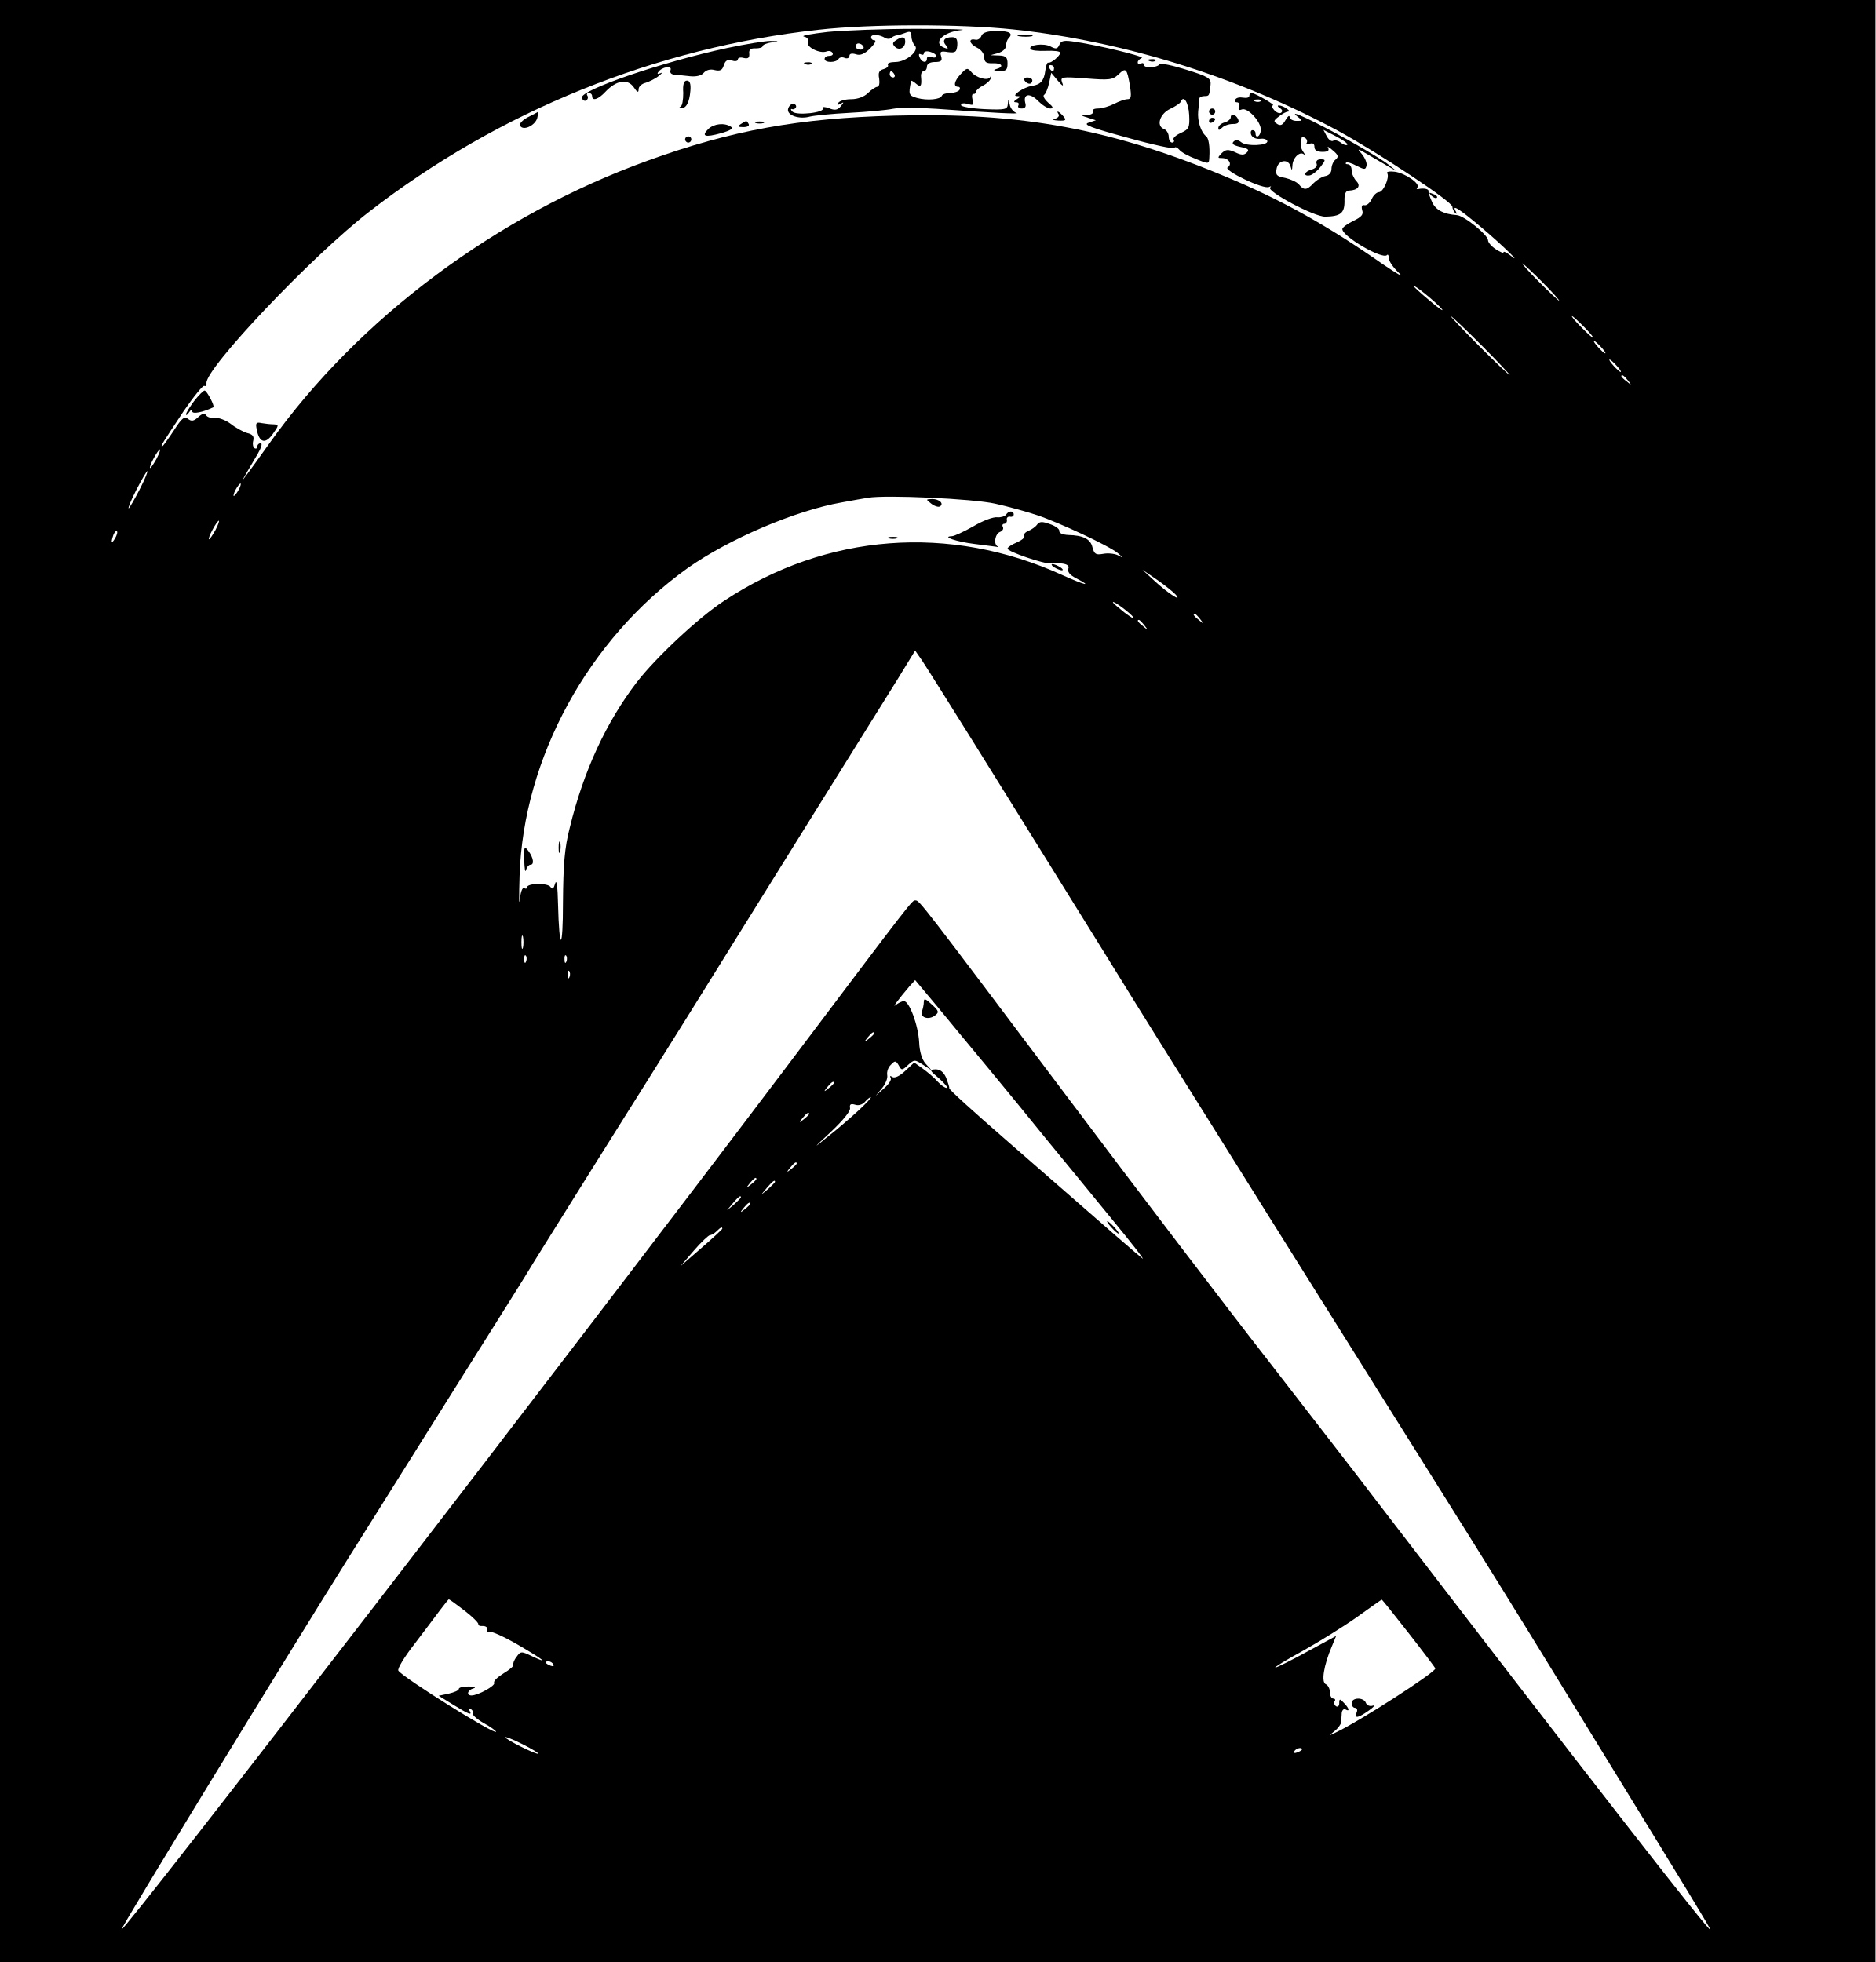
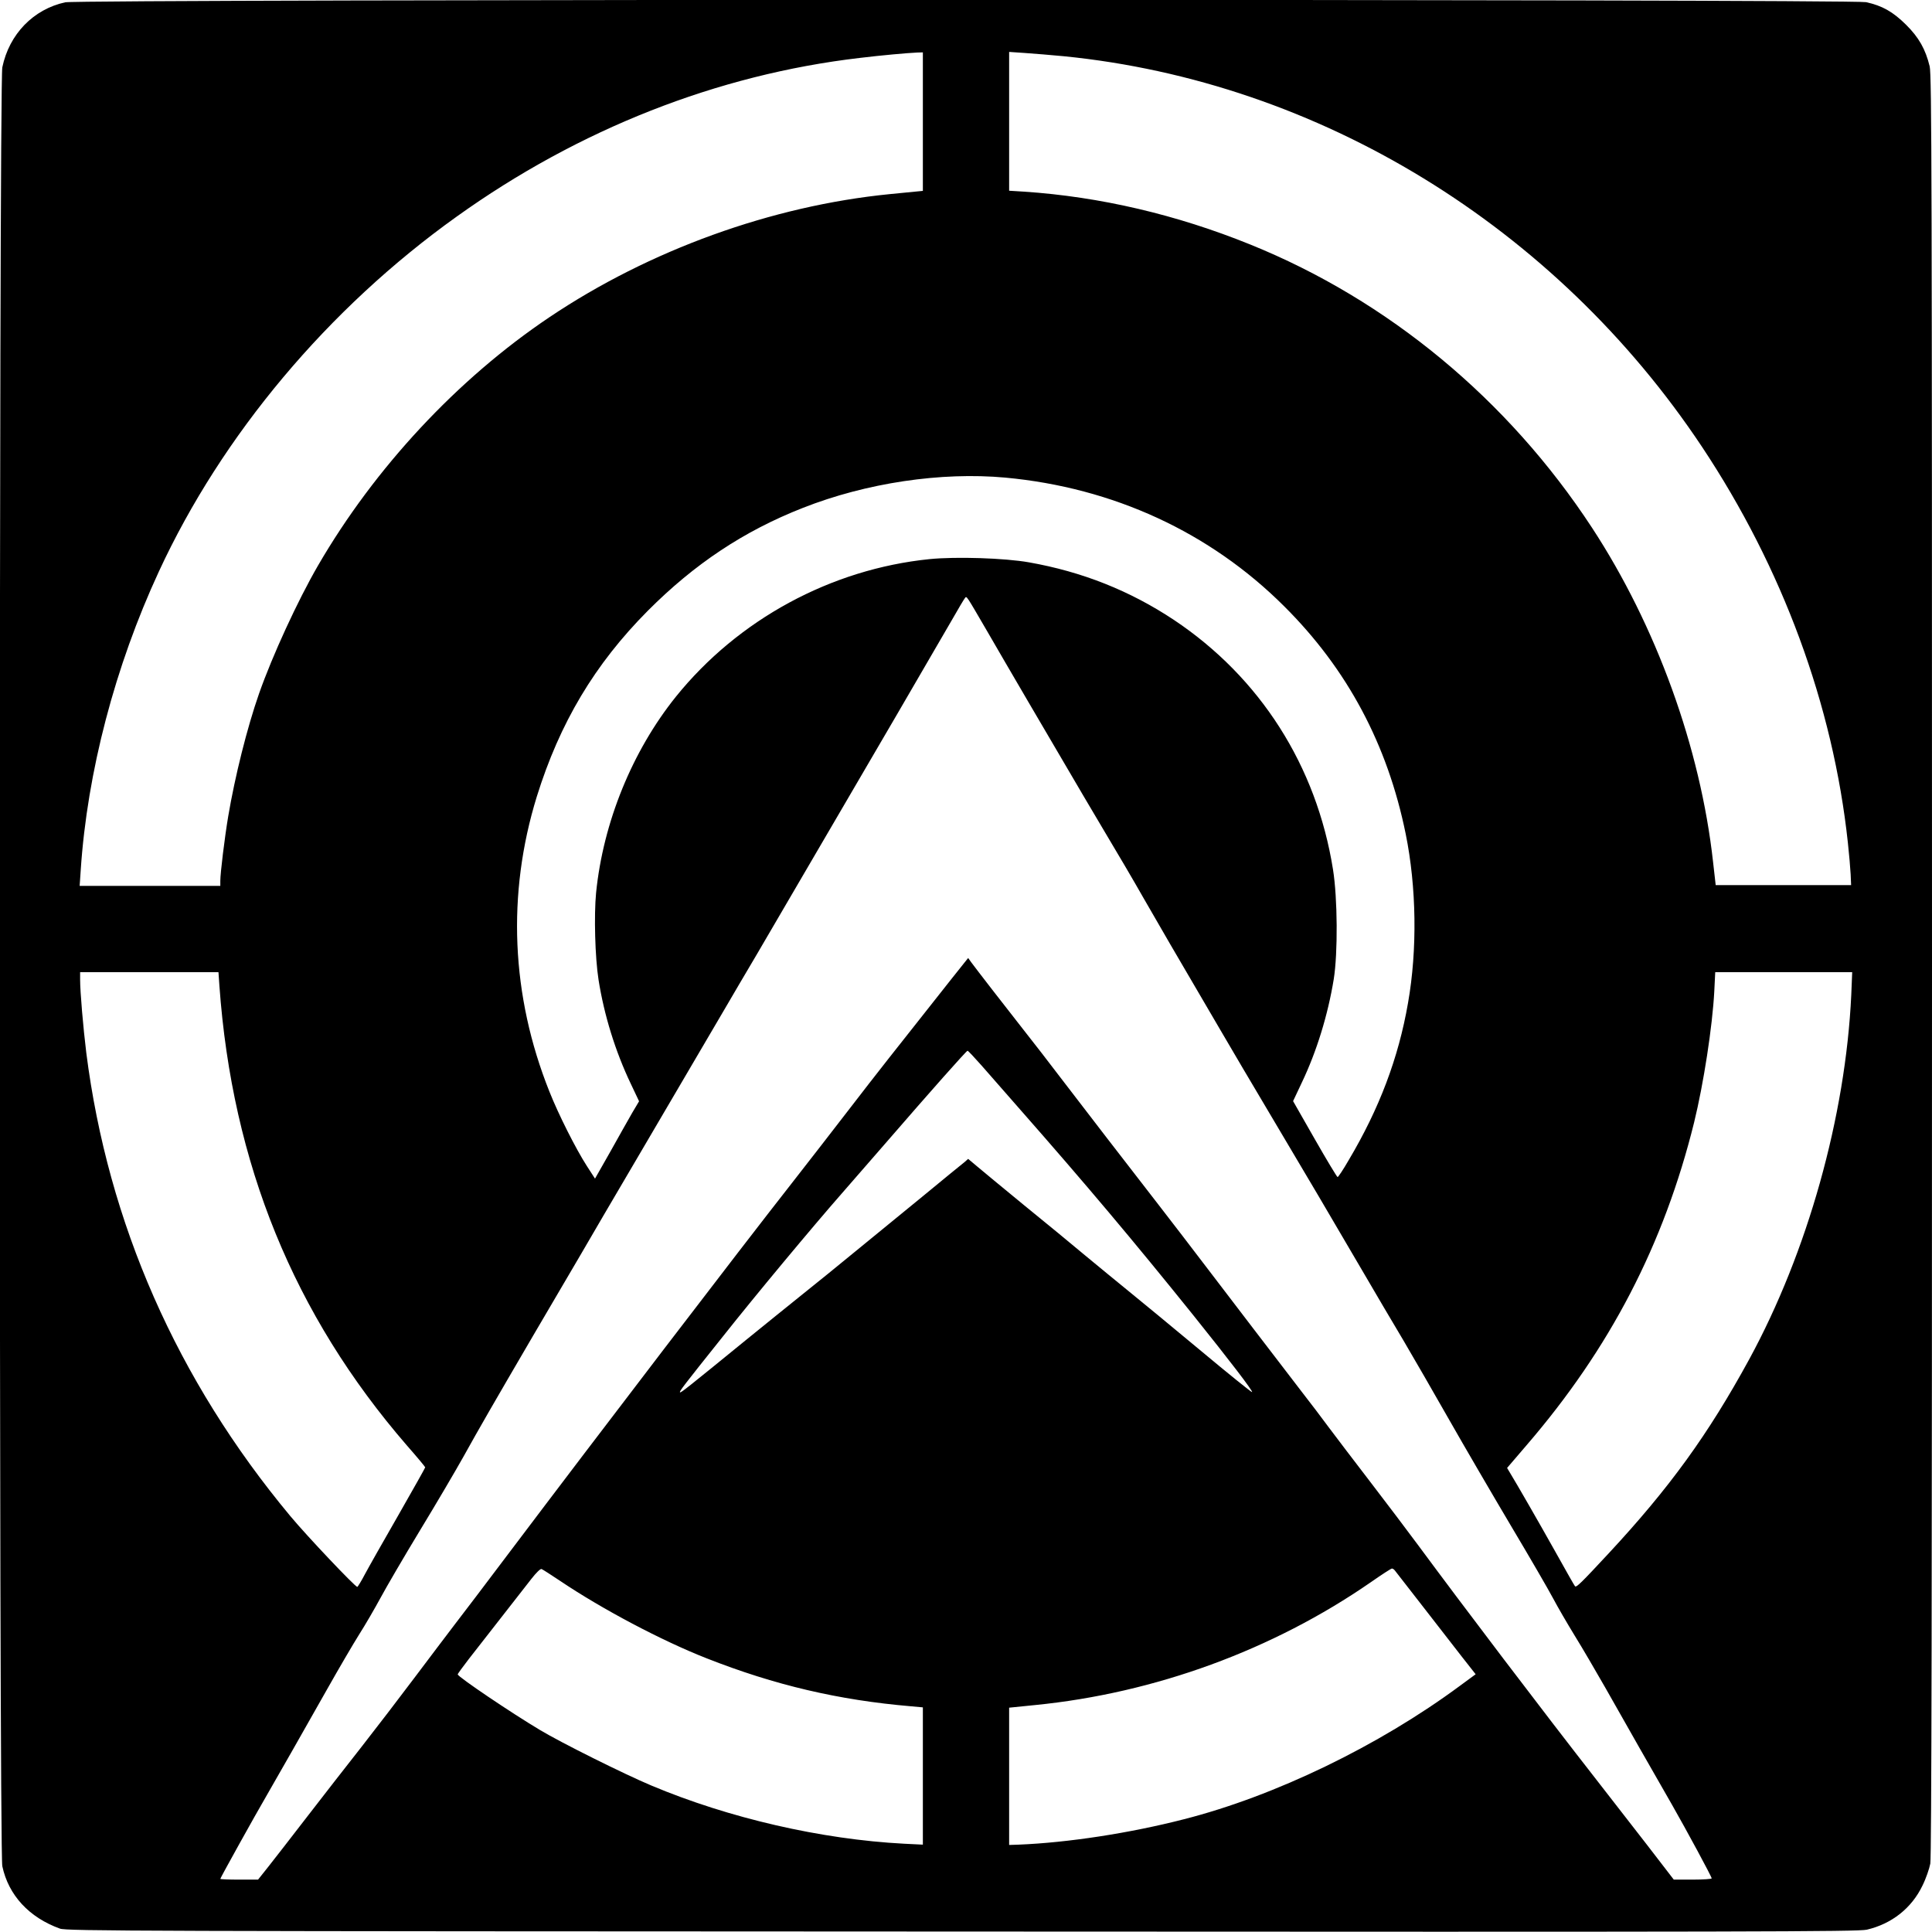
- <svg xmlns="http://www.w3.org/2000/svg" version="1.0" width="605pt" height="633pt" viewBox="0 0 605 633" preserveAspectRatio="xMidYMid meet">
-   <g transform="translate(0,633) scale(0.1,-0.1)" fill="#000000" stroke="none">
-     <path d="M0 3165 l0 -3165 3025 0 3025 0 0 3165 0 3165 -3025 0 -3025 0 0 -3165z m3269 3070 c357 -38 727 -154 1049 -328 133 -73 367 -228 367 -244 0 -6 4 -15 9 -20 5 -5 6 -3 2 5 -14 24 8 11 83 -52 69 -58 140 -128 89 -87 -10 7 -18 11 -18 7 0 -4 -11 1 -25 10 -14 9 -25 22 -25 29 0 17 -78 80 -101 81 -42 3 -67 16 -79 41 -7 16 -13 31 -12 36 2 7 -15 11 -33 7 -5 -1 -7 2 -3 5 11 12 -40 47 -73 51 -17 2 -28 0 -24 -5 8 -14 -13 -61 -27 -61 -7 0 -18 -10 -23 -22 -6 -13 -17 -22 -24 -20 -8 2 -10 -4 -7 -16 5 -14 -2 -22 -29 -35 -19 -9 -35 -21 -35 -26 0 -24 129 -99 144 -84 3 4 6 -1 6 -10 0 -10 15 -31 33 -48 17 -16 -6 -3 -53 29 -177 124 -328 208 -506 282 -368 154 -660 208 -1067 197 -309 -8 -526 -47 -797 -145 -487 -176 -933 -508 -1220 -911 -30 -42 -63 -88 -73 -101 -21 -28 -22 -30 35 67 11 19 15 33 9 33 -6 0 -11 -5 -11 -11 0 -5 -4 -8 -9 -5 -5 3 -7 14 -4 25 3 13 -2 20 -20 24 -13 4 -37 17 -52 29 -16 12 -39 21 -51 20 -12 -2 -25 2 -29 8 -5 8 -13 6 -26 -6 -14 -13 -22 -14 -33 -5 -11 9 -20 2 -46 -39 -18 -27 -34 -50 -37 -50 -6 0 0 9 69 113 33 48 63 85 67 82 5 -2 8 1 7 9 -4 47 340 410 525 553 419 325 926 530 1449 587 170 19 458 19 629 1z m1706 -815 c33 -33 57 -60 54 -60 -2 0 -31 27 -64 60 -33 33 -57 60 -54 60 2 0 31 -27 64 -60z m-324 -87 c8 -10 -10 2 -38 26 -29 24 -53 46 -53 48 0 7 75 -54 91 -74z m129 -118 c52 -52 92 -95 90 -95 -3 0 -48 43 -100 95 -52 52 -92 95 -90 95 3 0 48 -43 100 -95z m330 60 c19 -19 32 -35 29 -35 -3 0 -20 16 -39 35 -19 19 -32 35 -29 35 3 0 20 -16 39 -35z m55 -65 c10 -11 16 -20 13 -20 -3 0 -13 9 -23 20 -10 11 -16 20 -13 20 3 0 13 -9 23 -20z m50 -60 c10 -11 16 -20 13 -20 -3 0 -13 9 -23 20 -10 11 -16 20 -13 20 3 0 13 -9 23 -20z m36 -47 c13 -16 12 -17 -3 -4 -10 7 -18 15 -18 17 0 8 8 3 21 -13z m-4746 -253 c-9 -16 -18 -30 -21 -30 -2 0 2 14 11 30 9 17 18 30 21 30 2 0 -2 -13 -11 -30z m-55 -100 c-17 -33 -33 -60 -35 -60 -3 0 8 27 25 60 17 33 33 60 35 60 3 0 -8 -27 -25 -60z m320 0 c-6 -11 -13 -20 -16 -20 -2 0 0 9 6 20 6 11 13 20 16 20 2 0 0 -9 -6 -20z m2440 -45 c41 -9 102 -26 135 -37 72 -24 232 -99 260 -122 20 -17 20 -17 0 -7 -11 5 -32 7 -47 4 -23 -4 -28 -1 -34 21 -6 27 -30 39 -79 40 -17 1 -29 6 -28 13 1 6 -12 16 -30 22 -25 9 -34 9 -42 -2 -5 -7 -18 -16 -28 -20 -10 -4 -16 -11 -13 -16 3 -5 -8 -14 -24 -21 -17 -7 -30 -16 -30 -20 0 -10 118 -50 140 -48 42 3 62 -3 56 -17 -3 -10 5 -20 24 -30 58 -30 29 -23 -44 10 -363 165 -760 135 -1091 -84 -81 -53 -219 -182 -280 -261 -100 -130 -173 -289 -217 -470 -17 -66 -21 -119 -22 -240 0 -160 -12 -164 -16 -5 -1 54 -5 80 -9 65 -5 -17 -9 -21 -15 -12 -8 14 -76 13 -76 -1 0 -4 -4 -6 -9 -2 -6 3 -12 -14 -14 -37 -3 -24 -3 10 -1 76 12 380 222 764 542 993 133 94 348 186 497 212 33 6 71 13 85 15 58 10 338 -3 410 -19z m-2515 -85 c-9 -16 -18 -30 -21 -30 -2 0 2 14 11 30 9 17 18 30 21 30 2 0 -2 -13 -11 -30z m-324 -27 c-12 -20 -14 -14 -5 12 4 9 9 14 11 11 3 -2 0 -13 -6 -23z m3422 -182 c21 -25 -23 3 -68 44 l-40 37 48 -33 c26 -18 53 -40 60 -48z m-137 -73 c4 -7 -9 1 -29 16 -20 16 -37 30 -37 33 0 7 58 -36 66 -49z m215 -5 c13 -16 12 -17 -3 -4 -17 13 -22 21 -14 21 2 0 10 -8 17 -17z m-180 -20 c13 -16 12 -17 -3 -4 -17 13 -22 21 -14 21 2 0 10 -8 17 -17z m-479 -493 c118 -190 275 -442 348 -560 73 -118 154 -249 180 -290 42 -68 539 -862 933 -1490 88 -140 239 -383 335 -540 333 -542 359 -586 432 -705 40 -66 75 -124 77 -130 11 -28 -425 533 -1090 1400 -50 66 -202 262 -336 435 -135 173 -423 551 -640 840 -483 642 -485 645 -498 645 -11 0 0 15 -403 -520 -700 -928 -2149 -2808 -2158 -2800 -4 3 524 867 734 1202 73 116 228 363 345 550 117 186 231 367 252 403 22 36 124 198 225 360 102 162 229 365 282 450 263 423 613 985 665 1068 l57 93 23 -33 c12 -18 119 -188 237 -378z m-1525 -547 c-3 -10 -5 -2 -5 17 0 19 2 27 5 18 2 -10 2 -26 0 -35z m10 -45 c-3 -8 -6 -5 -6 6 -1 11 2 17 5 13 3 -3 4 -12 1 -19z m130 0 c-3 -8 -6 -5 -6 6 -1 11 2 17 5 13 3 -3 4 -12 1 -19z m10 -50 c-3 -8 -6 -5 -6 6 -1 11 2 17 5 13 3 -3 4 -12 1 -19z m1354 -298 c52 -63 135 -164 184 -225 49 -60 144 -175 209 -255 66 -80 111 -138 101 -130 -19 15 -63 53 -442 384 -100 87 -182 161 -181 165 1 3 -4 18 -10 34 -8 18 -19 27 -34 27 -21 -1 -20 -3 12 -30 19 -17 29 -30 24 -30 -6 0 -19 9 -30 21 -10 12 -32 30 -47 41 l-28 20 -29 -27 c-17 -16 -33 -24 -41 -20 -7 5 -10 4 -6 -2 4 -6 -6 -21 -21 -34 l-27 -24 20 24 c11 13 19 32 17 42 -2 11 3 26 12 34 13 14 16 13 25 -2 9 -17 11 -17 30 1 20 18 22 18 48 1 l28 -18 -19 21 c-12 13 -20 40 -21 69 -3 56 -32 133 -49 133 -7 0 -18 -6 -26 -12 -15 -13 9 19 43 59 l19 21 72 -86 c39 -48 115 -139 167 -202z m-371 116 c0 -2 -8 -10 -17 -17 -16 -13 -17 -12 -4 4 13 16 21 21 21 13z m-130 -160 c0 -2 -8 -10 -17 -17 -16 -13 -17 -12 -4 4 13 16 21 21 21 13z m78 -90 c-25 -23 -70 -62 -100 -85 -47 -39 -46 -37 12 17 39 37 64 67 62 77 -2 12 2 15 16 11 11 -4 24 0 32 9 7 8 15 15 19 15 3 -1 -15 -20 -41 -44z m-158 -10 c0 -2 -8 -10 -17 -17 -16 -13 -17 -12 -4 4 13 16 21 21 21 13z m-40 -160 c0 -2 -8 -10 -17 -17 -16 -13 -17 -12 -4 4 13 16 21 21 21 13z m-130 -50 c0 -2 -8 -10 -17 -17 -16 -13 -17 -12 -4 4 13 16 21 21 21 13z m60 -9 c0 -2 -10 -12 -22 -23 l-23 -19 19 23 c18 21 26 27 26 19z m-110 -50 c0 -2 -10 -12 -22 -23 l-23 -19 19 23 c18 21 26 27 26 19z m30 -21 c0 -2 -8 -10 -17 -17 -16 -13 -17 -12 -4 4 13 16 21 21 21 13z m-90 -80 c0 -2 -30 -30 -67 -62 l-68 -59 43 50 c24 28 48 50 52 50 5 0 15 6 22 13 12 12 18 15 18 8z m-832 -1232 c26 -20 46 -40 45 -44 -1 -4 5 -7 15 -6 9 0 16 -5 14 -12 -1 -8 2 -11 7 -7 6 3 46 -15 91 -41 84 -49 104 -65 45 -37 -33 16 -36 16 -49 -3 -8 -10 -12 -22 -10 -25 2 -4 -12 -16 -32 -28 -19 -12 -33 -25 -30 -30 6 -9 -52 -41 -73 -41 -18 0 -13 18 7 23 9 3 2 5 -15 6 -18 0 -33 -3 -33 -8 0 -5 -15 -11 -32 -15 l-33 -7 47 -29 c52 -32 63 -36 52 -18 -4 7 -3 8 5 4 6 -4 9 -11 7 -15 -3 -4 13 -18 34 -30 22 -12 40 -25 40 -28 0 -13 -301 175 -315 197 -4 6 20 45 52 86 32 42 69 91 83 110 14 18 26 34 28 34 2 0 24 -16 50 -36z m3046 -73 c47 -60 86 -112 86 -114 0 -13 -244 -170 -320 -206 -24 -12 -24 -11 -5 4 11 9 20 21 21 28 0 7 2 20 2 30 1 10 7 15 12 12 15 -9 12 4 -5 21 -13 14 -15 14 -15 -1 0 -9 -5 -13 -10 -10 -6 4 -8 11 -5 16 4 5 1 9 -4 9 -6 0 -11 9 -11 20 0 11 -6 23 -13 26 -16 6 -7 61 19 122 l14 34 -94 -51 c-51 -28 -97 -51 -102 -51 -5 0 34 24 87 53 52 29 131 78 175 109 43 31 80 57 81 57 1 1 40 -48 87 -108z m-2759 -101 c3 -6 -1 -7 -9 -4 -18 7 -21 14 -7 14 6 0 13 -4 16 -10z m-49 -288 c-5 -4 -106 46 -106 53 0 3 25 -7 55 -22 30 -15 53 -29 51 -31z m2464 14 c0 -2 -7 -7 -16 -10 -8 -3 -12 -2 -9 4 6 10 25 14 25 6z" />
-     <path d="M2670 6227 c-52 -6 -87 -12 -77 -15 11 -2 16 -9 13 -18 -6 -16 39 -38 60 -30 8 3 16 1 19 -4 4 -6 -1 -10 -9 -10 -9 0 -16 -4 -16 -10 0 -13 37 -13 45 0 3 5 12 7 20 3 8 -3 15 0 15 7 0 7 8 9 21 5 14 -5 28 1 46 19 14 14 21 26 14 26 -6 0 -11 4 -11 10 0 11 28 9 46 -3 6 -3 14 -3 18 0 4 4 12 8 19 9 7 1 20 5 30 9 13 5 17 2 17 -12 0 -10 5 -24 11 -30 16 -16 -28 -53 -63 -53 -16 0 -27 -4 -24 -9 3 -5 -3 -11 -14 -14 -14 -4 -18 -11 -14 -31 2 -14 0 -26 -6 -26 -5 0 -19 -9 -30 -20 -12 -12 -33 -20 -54 -20 -19 0 -38 -5 -42 -12 -5 -7 -3 -8 7 -3 12 7 12 6 1 -8 -10 -12 -19 -14 -38 -6 -14 5 -23 5 -20 0 9 -14 -84 -25 -98 -11 -6 6 -6 10 -1 8 6 -2 11 2 13 7 1 6 -4 10 -10 10 -7 0 -14 -8 -16 -17 -4 -20 36 -34 71 -24 12 3 69 9 127 12 58 3 121 9 140 13 19 4 82 4 140 0 180 -13 276 -18 258 -13 -9 3 -19 15 -21 27 -4 20 -4 20 -6 2 -1 -18 -7 -20 -76 -17 -41 2 -75 8 -75 13 0 6 9 7 21 4 19 -6 21 -4 16 14 -3 11 -1 19 3 18 4 -1 8 2 8 7 1 5 11 14 23 20 12 6 24 17 25 24 1 7 0 8 -2 3 -7 -13 -46 -2 -61 17 -12 14 -15 13 -33 -6 -22 -23 -26 -42 -9 -42 5 0 7 -4 4 -10 -3 -5 -17 -10 -30 -10 -13 0 -25 -4 -27 -9 -4 -12 -47 -16 -80 -7 -27 8 -28 11 -19 55 1 2 8 -2 16 -9 15 -13 19 -8 16 23 -1 9 3 17 8 17 6 0 11 7 11 15 0 9 10 15 26 15 20 0 24 4 20 18 -5 16 -2 18 22 14 24 -3 28 0 30 22 1 19 -3 26 -16 26 -26 0 -34 -11 -20 -27 8 -11 7 -12 -6 -7 -39 15 -5 51 55 57 24 2 -41 4 -146 4 -104 0 -233 -5 -285 -10z m115 -47 c3 -5 -1 -10 -9 -10 -9 0 -16 5 -16 10 0 6 4 10 9 10 6 0 13 -4 16 -10z m235 -31 c0 -5 -7 -6 -15 -3 -8 4 -15 1 -15 -5 0 -16 -17 -13 -24 5 -3 8 -2 12 4 9 6 -3 10 -2 10 3 0 6 9 8 20 5 11 -3 20 -9 20 -14z m-135 -59 c3 -5 1 -10 -4 -10 -6 0 -11 5 -11 10 0 6 2 10 4 10 3 0 8 -4 11 -10z" />
-     <path d="M3166 6215 c-3 -9 -12 -15 -20 -13 -24 5 -19 -14 6 -26 13 -6 23 -20 23 -31 0 -15 6 -20 28 -19 30 1 37 -12 10 -19 -11 -3 -7 -5 10 -6 22 -1 27 3 27 24 0 20 -5 25 -27 26 l-28 1 25 7 c14 4 25 14 25 23 0 9 4 20 8 24 16 16 5 24 -37 24 -30 0 -46 -5 -50 -15z" />
-     <path d="M3288 6213 c12 -2 30 -2 40 0 9 3 -1 5 -23 4 -22 0 -30 -2 -17 -4z" />
-     <path d="M2890 6200 c-11 -7 -12 -12 -3 -21 13 -13 33 -4 33 17 0 16 -9 18 -30 4z" />
-     <path d="M2345 6175 c-210 -45 -478 -137 -468 -161 3 -8 9 -11 14 -8 5 3 7 10 4 15 -4 5 -1 9 4 9 6 0 11 -4 11 -10 0 -17 20 -11 43 14 35 37 71 43 91 15 12 -18 16 -19 16 -7 0 9 10 18 23 21 12 4 31 13 42 22 11 9 14 13 6 9 -9 -4 -12 -3 -8 3 11 17 46 23 40 7 -3 -9 2 -14 13 -15 11 -1 33 -3 50 -5 20 -2 37 2 44 11 8 9 21 13 35 9 18 -4 25 -1 30 16 5 15 12 19 26 15 10 -4 19 -2 19 3 0 6 9 8 19 5 14 -3 19 0 18 14 -2 13 5 18 21 17 12 0 22 3 22 7 0 4 12 10 28 12 27 4 27 4 -3 5 -16 0 -79 -10 -140 -23z" />
-     <path d="M3417 6185 c-6 -13 -11 -14 -28 -5 -22 12 -73 5 -65 -8 3 -5 25 -7 50 -6 25 1 46 -1 46 -6 0 -10 -31 -36 -39 -32 -3 1 -7 -10 -9 -25 -4 -33 -15 -46 -43 -50 -27 -4 -69 -33 -49 -33 13 0 13 -2 0 -10 -11 -7 -11 -10 -2 -10 7 0 10 -4 7 -10 -3 -5 1 -10 11 -10 11 0 15 6 11 19 -7 29 16 32 42 5 13 -13 30 -24 39 -24 11 0 10 5 -7 19 -12 11 -18 22 -13 25 5 3 12 20 16 38 l7 33 21 -25 c16 -19 20 -20 14 -6 -6 18 -2 19 77 13 75 -6 86 -5 105 13 24 23 27 20 37 -37 5 -34 4 -43 -8 -43 -8 0 -28 -7 -43 -15 -16 -8 -39 -15 -52 -15 -13 0 -20 -4 -17 -10 3 -5 -4 -10 -17 -11 -23 -1 -23 -1 2 -9 l25 -8 -24 -8 c-19 -6 8 -16 125 -48 82 -23 151 -38 153 -33 1 4 8 2 15 -6 6 -8 30 -21 54 -30 42 -17 42 -17 43 6 2 33 -2 61 -10 67 -17 13 -29 50 -26 81 2 19 4 37 4 42 1 4 8 7 16 7 16 0 16 1 20 37 2 20 -7 26 -78 48 -44 14 -83 22 -86 18 -9 -12 -51 -14 -51 -2 0 5 -4 7 -10 4 -5 -3 -10 -2 -10 4 0 5 6 11 13 14 13 4 -138 41 -214 52 -37 6 -47 4 -52 -10z m-17 -75 c0 -5 -2 -10 -4 -10 -3 0 -8 5 -11 10 -3 6 -1 10 4 10 6 0 11 -4 11 -10z m436 -151 c2 -41 -1 -46 -27 -58 -16 -7 -27 -17 -23 -22 3 -5 0 -9 -5 -9 -6 0 -11 9 -11 19 0 10 -7 22 -16 25 -25 10 -13 49 21 65 17 8 32 18 34 23 9 23 25 -3 27 -43z" />
-     <path d="M3708 6133 c7 -3 16 -2 19 1 4 3 -2 6 -13 5 -11 0 -14 -3 -6 -6z" />
-     <path d="M2598 6123 c7 -3 16 -2 19 1 4 3 -2 6 -13 5 -11 0 -14 -3 -6 -6z" />
-     <path d="M3305 6070 c3 -5 10 -10 16 -10 5 0 9 5 9 10 0 6 -7 10 -16 10 -8 0 -12 -4 -9 -10z" />
-     <path d="M2204 6030 c0 -22 -3 -42 -9 -44 -5 -3 -5 -5 2 -5 16 -1 27 18 30 56 2 23 -2 33 -11 33 -10 0 -14 -12 -12 -40z" />
-     <path d="M4030 6021 c0 -6 -9 -8 -20 -6 -11 2 -22 0 -25 -6 -4 -5 -1 -9 5 -9 7 0 10 -7 7 -14 -4 -10 -1 -13 9 -9 19 7 63 -41 61 -67 -1 -20 -17 -29 -17 -10 0 6 -4 10 -10 10 -5 0 -7 -7 -4 -15 4 -9 16 -14 28 -13 11 2 22 -1 24 -7 4 -15 -67 -18 -84 -4 -10 8 -18 9 -25 2 -7 -7 0 -12 22 -17 25 -5 30 -9 21 -18 -9 -9 -18 -9 -38 1 -23 10 -30 9 -43 -3 -14 -15 -14 -16 1 -16 22 0 34 -20 18 -30 -15 -9 117 -73 134 -63 6 3 8 2 3 -2 -11 -13 143 -95 178 -94 49 1 62 11 62 49 -1 24 4 35 14 35 29 1 40 15 24 31 -8 9 -15 24 -15 35 0 10 -5 19 -12 19 -6 0 -9 2 -6 5 3 3 18 -1 34 -10 26 -13 29 -13 32 1 2 8 -5 25 -15 37 -17 19 -15 19 22 -3 22 -13 51 -30 65 -38 l25 -14 -25 20 c-14 12 -72 47 -129 79 -115 64 -199 103 -167 78 19 -15 19 -15 -2 -15 -12 0 -22 6 -22 13 -1 6 -6 2 -13 -10 -9 -16 -16 -20 -27 -13 -13 8 -12 11 5 24 11 9 25 16 30 16 13 0 -16 20 -30 20 -5 0 -4 -4 4 -9 8 -5 9 -11 3 -15 -5 -3 -15 1 -22 9 -7 8 -9 15 -4 15 10 1 -57 39 -68 40 -5 0 -8 -4 -8 -9z m37 -17 c-3 -3 -12 -4 -19 -1 -8 3 -5 6 6 6 11 1 17 -2 13 -5z m279 -141 c-3 -3 -12 0 -20 6 -8 7 -20 10 -25 7 -6 -4 -15 3 -21 14 l-11 21 41 -21 c23 -12 39 -24 36 -27z m-131 6 c-3 -5 1 -6 9 -3 11 4 16 0 16 -10 0 -11 9 -16 26 -16 17 0 23 4 18 13 -4 6 3 3 15 -8 18 -15 20 -21 9 -30 -7 -5 -13 -19 -13 -30 0 -12 -8 -21 -20 -23 -11 -2 -28 -13 -38 -23 -21 -23 -31 -24 -47 -4 -7 8 -27 17 -44 21 -28 5 -32 9 -28 30 5 28 38 33 45 7 4 -14 5 -14 6 3 1 25 24 47 37 36 4 -4 4 0 -2 8 -9 13 -10 24 -5 46 0 3 6 2 11 -1 6 -4 8 -11 5 -16z" />
-     <path d="M4247 5802 c3 -8 -3 -15 -16 -19 -23 -6 -29 -22 -7 -19 8 1 24 13 35 27 18 23 18 25 1 25 -11 0 -16 -6 -13 -14z" />
-     <path d="M3900 5970 c0 -5 5 -10 10 -10 6 0 10 5 10 10 0 6 -4 10 -10 10 -5 0 -10 -4 -10 -10z" />
-     <path d="M1703 5952 c-19 -10 -29 -22 -25 -28 10 -17 48 1 55 25 3 12 4 21 4 21 -1 -1 -16 -9 -34 -18z" />
-     <path d="M3415 5961 c3 -5 -3 -12 -12 -14 -11 -3 -6 -5 11 -6 24 -1 27 1 16 14 -14 16 -25 21 -15 6z" />
-     <path d="M3970 5951 c0 -5 -9 -13 -20 -16 -11 -3 -20 -11 -20 -18 0 -8 3 -8 12 1 7 7 22 12 35 12 16 0 21 4 17 15 -7 16 -24 21 -24 6z" />
-     <path d="M3900 5939 c0 -5 5 -7 10 -4 6 3 10 8 10 11 0 2 -4 4 -10 4 -5 0 -10 -5 -10 -11z" />
-     <path d="M2390 5930 c-12 -8 -10 -10 8 -10 13 0 20 4 17 10 -7 12 -6 12 -25 0z" />
-     <path d="M2438 5933 c6 -2 18 -2 25 0 6 3 1 5 -13 5 -14 0 -19 -2 -12 -5z" />
-     <path d="M2285 5914 c-24 -24 -11 -28 40 -14 32 9 42 16 33 21 -21 14 -55 10 -73 -7z" />
-     <path d="M2210 5880 c0 -5 5 -10 10 -10 6 0 10 5 10 10 0 6 -4 10 -10 10 -5 0 -10 -4 -10 -10z" />
-     <path d="M4617 5699 c7 -7 15 -10 18 -7 3 3 -2 9 -12 12 -14 6 -15 5 -6 -5z" />
-     <path d="M626 5036 c-14 -19 -26 -38 -26 -43 0 -4 5 -1 10 7 6 9 10 10 10 3 0 -10 35 -3 68 13 6 3 -21 54 -28 54 -4 0 -19 -15 -34 -34z" />
-     <path d="M828 4945 c8 -44 28 -49 52 -15 20 28 20 30 3 31 -10 0 -27 2 -39 4 -18 4 -20 0 -16 -20z" />
-     <path d="M3004 4705 c10 -8 23 -12 28 -9 14 9 -2 24 -25 24 -21 -1 -21 -1 -3 -15z" />
-     <path d="M3245 4669 c-4 -5 -17 -9 -28 -8 -12 2 -47 -11 -77 -29 -30 -17 -62 -32 -70 -32 -34 -1 16 -18 74 -25 33 -4 64 -8 70 -9 6 -2 8 -1 4 1 -14 8 -8 41 8 47 8 3 12 10 9 16 -3 5 -1 10 4 10 6 0 10 6 9 13 -2 6 3 11 10 10 6 -2 12 2 12 7 0 13 -17 13 -25 -1z" />
-     <path d="M2868 4593 c6 -2 18 -2 25 0 6 3 1 5 -13 5 -14 0 -19 -2 -12 -5z" />
-     <path d="M3400 4500 c8 -5 20 -10 25 -10 6 0 3 5 -5 10 -8 5 -19 10 -25 10 -5 0 -3 -5 5 -10z" />
-     <path d="M1802 3595 c0 -16 2 -22 5 -12 2 9 2 23 0 30 -3 6 -5 -1 -5 -18z" />
-     <path d="M1691 3554 c1 -27 3 -41 6 -31 2 9 9 17 14 17 13 0 10 22 -6 44 -14 18 -15 16 -14 -30z" />
-     <path d="M2980 3098 c0 -9 -3 -23 -6 -31 -7 -19 20 -29 41 -14 15 11 14 15 -9 36 -20 19 -26 21 -26 9z" />
-     <path d="M3585 2370 c10 -11 20 -20 23 -20 3 0 -3 9 -13 20 -10 11 -20 20 -23 20 -3 0 3 -9 13 -20z" />
-     <path d="M4360 835 c0 -8 5 -15 11 -15 6 0 9 -7 5 -15 -7 -20 3 -19 39 6 17 12 22 19 13 16 -9 -3 -19 1 -22 9 -7 19 -46 18 -46 -1z" />
+ <svg xmlns="http://www.w3.org/2000/svg" version="1.0" width="1254pt" height="1254pt" viewBox="0 0 1254 1254" preserveAspectRatio="xMidYMid meet">
+   <g transform="translate(0,1254) scale(0.1,-0.1)" fill="#000000" stroke="none">
+     <path d="M423 12525 c-206 -45 -363 -206 -408 -422 -22 -102 -22 -11573 0 -11676 40 -188 174 -333 374 -405 42 -16 490 -17 5854 -19 5160 -3 5816 -1 5874 12 162 38 291 140 361 286 23 46 45 111 51 143 8 42 11 1779 11 5830 0 5114 -2 5778 -15 5835 -27 111 -70 188 -154 271 -85 84 -154 123 -259 146 -98 20 -11594 20 -11689 -1z m5567 -774 l0 -450 -52 -5 c-29 -3 -102 -10 -163 -16 -766 -76 -1560 -363 -2209 -799 -597 -401 -1134 -978 -1502 -1612 -132 -228 -296 -584 -383 -832 -77 -220 -156 -536 -200 -797 -23 -138 -51 -367 -51 -417 l0 -33 -456 0 -457 0 7 103 c42 635 223 1324 507 1937 410 887 1099 1708 1933 2304 793 568 1693 922 2616 1030 140 17 307 32 373 35 l37 1 0 -449z m915 424 c1656 -165 3190 -1104 4142 -2535 522 -785 851 -1676 947 -2570 8 -74 16 -166 18 -205 l3 -70 -440 0 -439 0 -17 150 c-82 742 -369 1533 -786 2170 -545 832 -1323 1476 -2218 1838 -479 194 -975 310 -1467 343 l-98 6 0 451 0 450 103 -7 c56 -4 170 -13 252 -21z m-380 -2735 c700 -65 1328 -354 1810 -835 410 -408 671 -897 789 -1478 70 -344 76 -752 15 -1097 -62 -358 -187 -687 -385 -1020 -35 -61 -68 -110 -72 -110 -4 0 -71 111 -148 246 l-141 247 57 121 c96 201 169 438 207 671 27 170 25 525 -5 712 -107 672 -473 1246 -1032 1619 -286 190 -596 313 -941 374 -158 28 -474 38 -645 21 -641 -65 -1243 -392 -1647 -893 -284 -354 -472 -816 -518 -1273 -14 -146 -7 -418 16 -565 36 -228 109 -465 210 -676 l53 -112 -44 -74 c-23 -41 -88 -154 -142 -252 l-100 -176 -53 82 c-71 110 -184 334 -243 483 -249 623 -277 1282 -82 1914 149 479 376 860 721 1207 303 304 623 517 1005 667 413 163 899 235 1315 197z m-113 -1005 c44 -77 164 -282 265 -455 102 -173 219 -373 261 -445 41 -71 144 -245 227 -385 84 -140 199 -336 255 -435 110 -191 194 -337 495 -850 101 -173 183 -312 357 -605 212 -356 360 -608 566 -960 85 -146 207 -353 271 -460 63 -107 197 -339 297 -515 100 -176 281 -486 402 -690 121 -203 244 -415 273 -470 29 -55 92 -163 139 -240 48 -77 137 -230 200 -340 128 -227 322 -567 433 -760 93 -163 257 -466 257 -477 0 -4 -55 -8 -123 -8 l-123 0 -174 226 c-96 124 -242 312 -324 417 -354 453 -875 1140 -1160 1526 -67 90 -206 275 -310 410 -104 135 -226 296 -271 356 -45 61 -120 160 -167 220 -247 322 -404 527 -593 775 -115 151 -272 356 -349 455 -191 246 -484 626 -636 825 -69 91 -175 228 -236 305 -121 154 -307 394 -340 439 l-20 28 -106 -133 c-394 -498 -484 -612 -658 -838 -107 -139 -280 -362 -384 -495 -339 -432 -1245 -1617 -1825 -2386 -151 -201 -314 -415 -361 -476 -47 -62 -164 -216 -260 -344 -96 -128 -251 -330 -344 -449 -94 -119 -253 -324 -355 -456 -102 -132 -214 -277 -250 -322 l-66 -83 -122 0 c-68 0 -123 2 -123 5 0 6 223 408 303 545 78 135 243 425 391 687 75 133 168 292 207 354 39 61 101 168 139 238 37 69 152 266 255 436 104 171 231 387 283 480 102 184 195 345 452 785 92 157 232 395 311 530 78 135 222 380 319 545 268 456 556 948 625 1065 34 58 122 209 197 335 74 127 191 327 260 445 69 118 186 319 260 445 152 259 632 1082 746 1280 41 72 79 136 85 143 12 15 5 24 149 -223z m-4988 -2292 c83 -1156 483 -2137 1217 -2985 66 -75 119 -139 119 -142 0 -3 -78 -142 -173 -308 -96 -167 -194 -340 -218 -385 -24 -46 -47 -83 -50 -83 -14 0 -326 329 -435 460 -735 883 -1183 1900 -1324 3007 -20 164 -40 394 -40 476 l0 47 449 0 449 0 6 -87z m10592 -60 c-37 -790 -284 -1671 -663 -2367 -266 -487 -516 -833 -914 -1261 -174 -187 -207 -220 -216 -211 -3 2 -60 103 -127 223 -112 200 -251 441 -296 515 l-18 30 126 147 c542 629 892 1304 1088 2096 61 249 119 622 131 853 l6 122 445 0 444 0 -6 -147z m-5644 -460 c47 -54 158 -181 248 -283 429 -488 733 -849 1124 -1335 239 -298 390 -495 383 -501 -2 -3 -155 120 -338 273 -184 153 -392 325 -464 383 -71 58 -197 161 -280 230 -82 69 -262 217 -400 329 -137 113 -275 226 -305 252 l-56 47 -25 -22 c-15 -11 -136 -111 -270 -221 -134 -109 -329 -269 -434 -355 -104 -86 -260 -212 -345 -280 -85 -68 -249 -201 -365 -295 -391 -319 -427 -347 -431 -342 -6 5 15 33 281 366 205 259 577 706 770 926 72 83 205 236 296 340 277 320 512 585 519 585 4 0 45 -44 92 -97z m-2735 -3345 c272 -183 658 -387 948 -501 444 -175 859 -272 1328 -312 l77 -7 0 -445 0 -446 -122 6 c-537 28 -1137 166 -1641 378 -176 74 -582 276 -722 360 -186 111 -533 345 -534 361 -1 3 32 48 72 100 291 372 358 458 406 520 32 41 59 67 66 64 8 -3 62 -38 122 -78z m5417 68 c19 -25 338 -434 432 -556 l92 -117 -102 -75 c-527 -390 -1202 -716 -1791 -866 -354 -91 -754 -152 -1073 -165 l-62 -2 0 446 0 445 168 17 c777 77 1543 357 2179 797 70 49 132 89 137 89 5 1 14 -5 20 -13z" />
  </g>
</svg>
